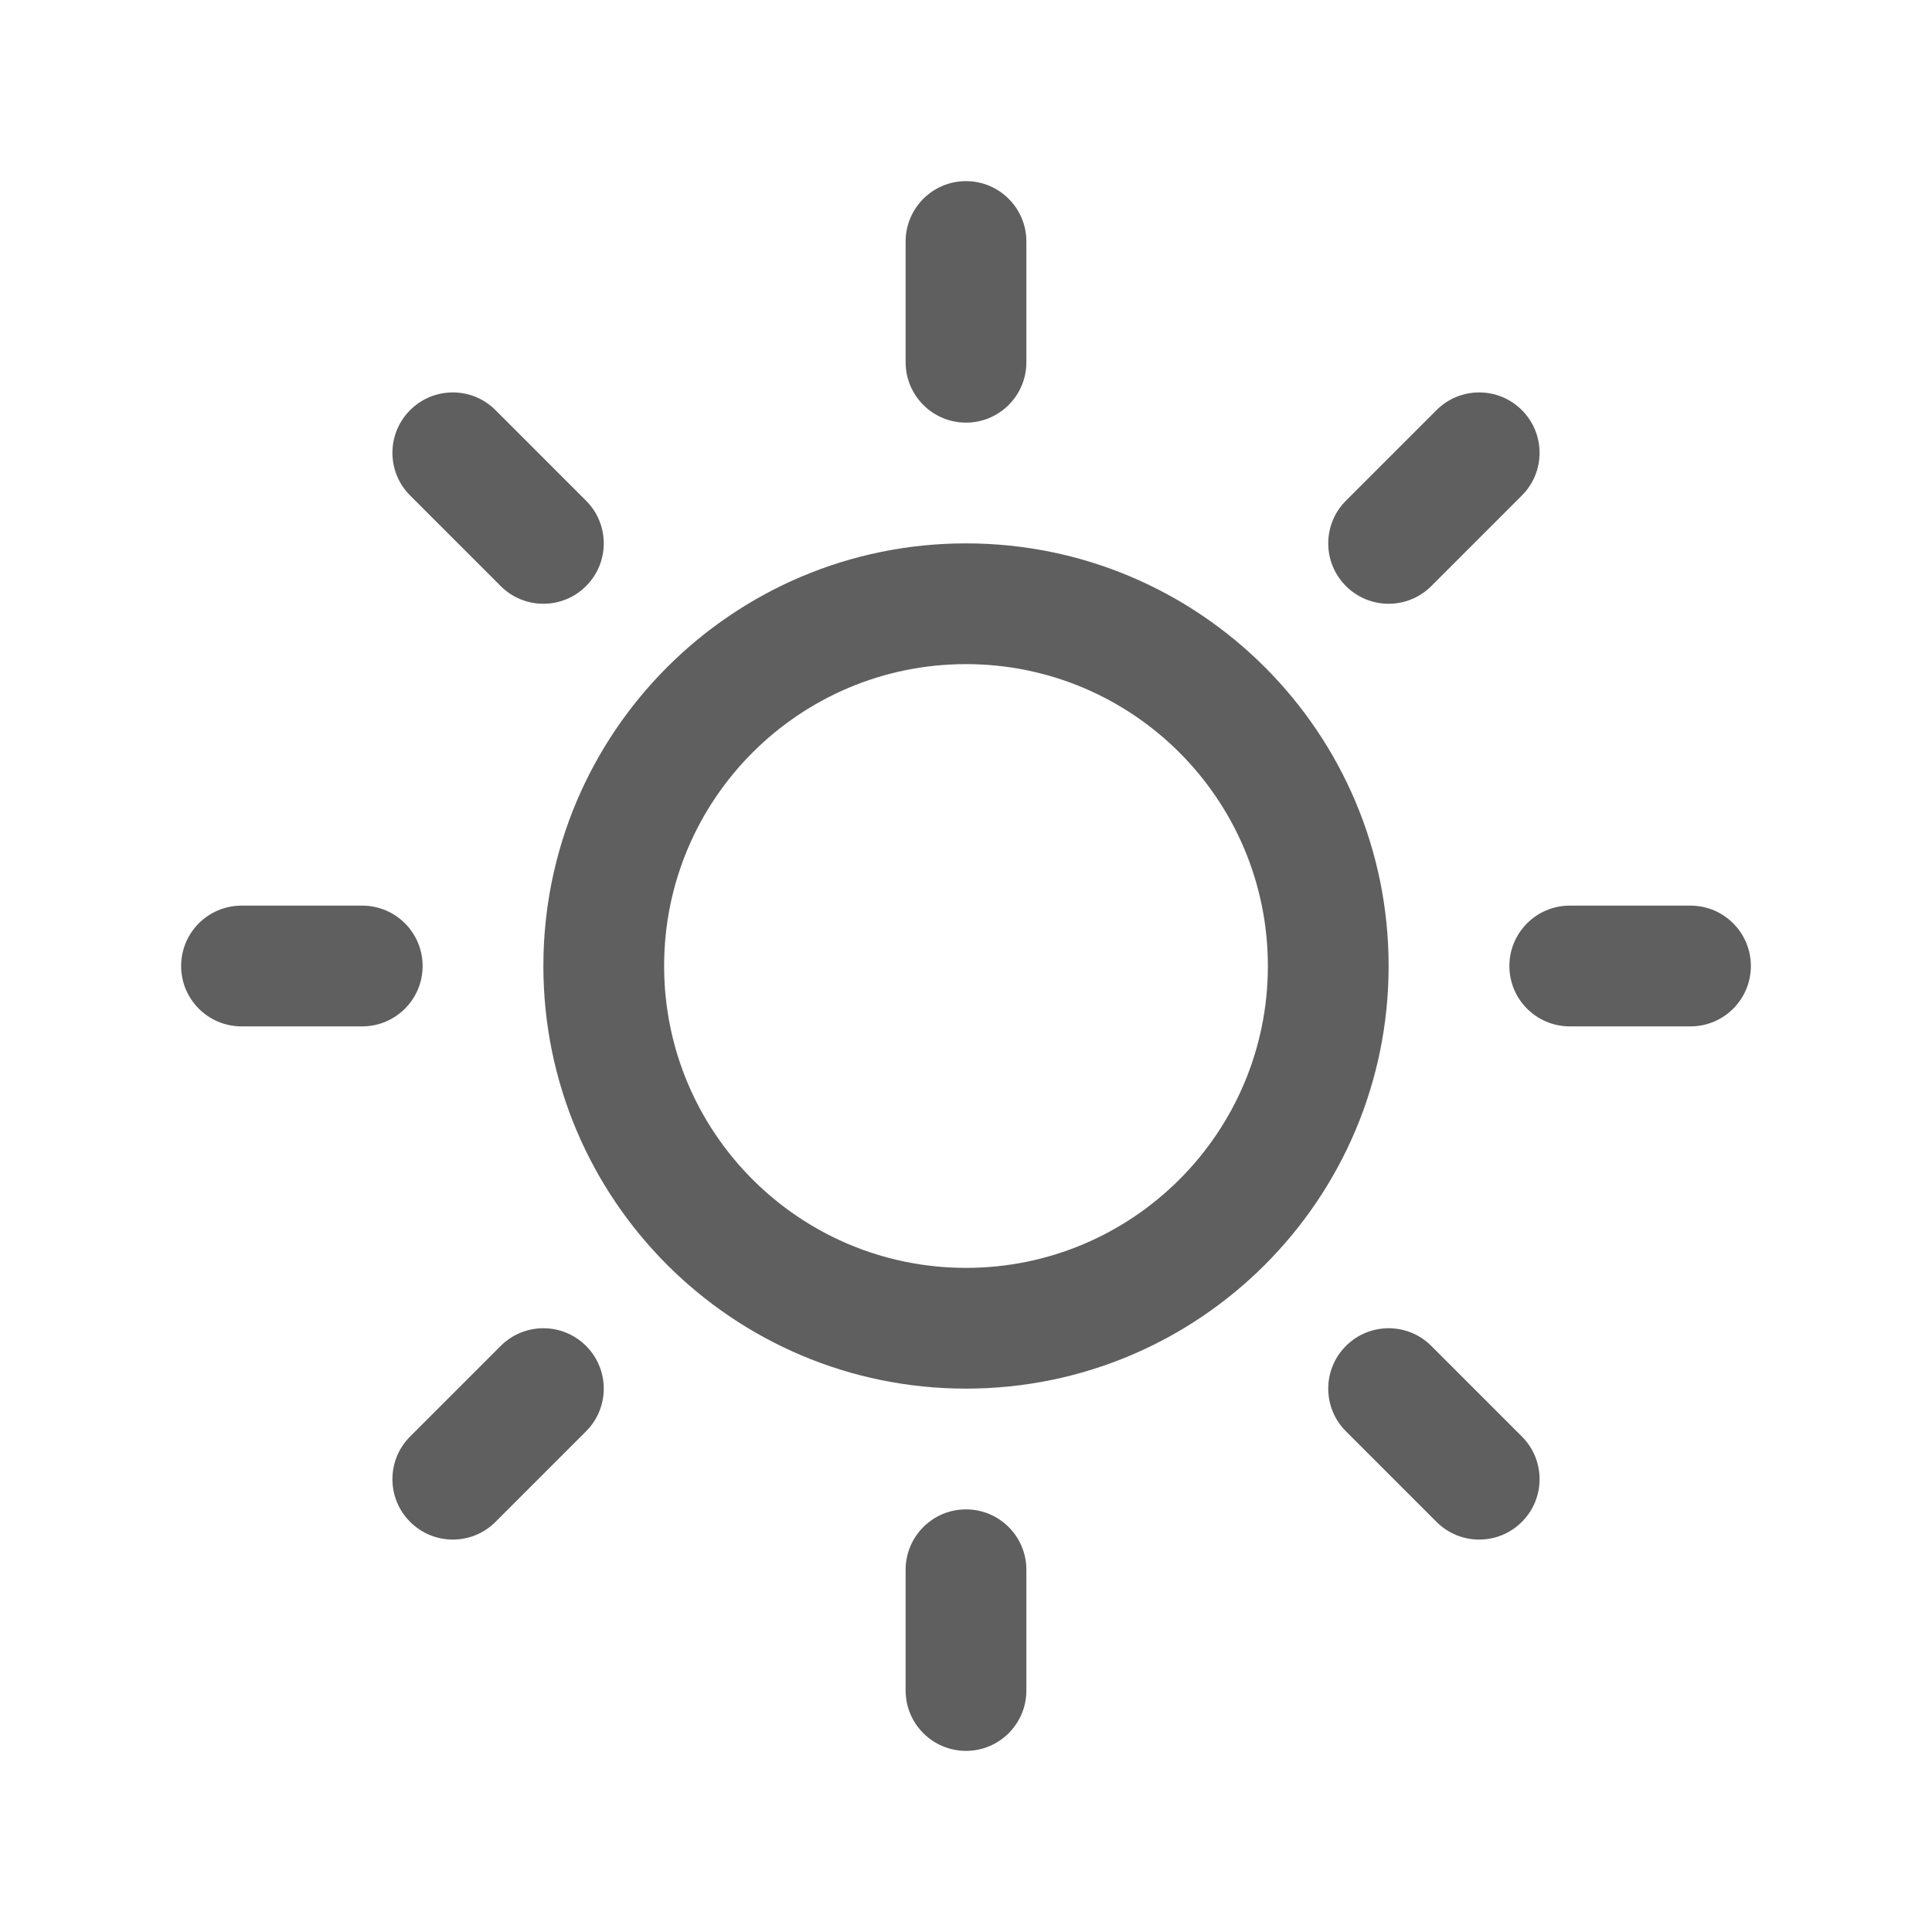
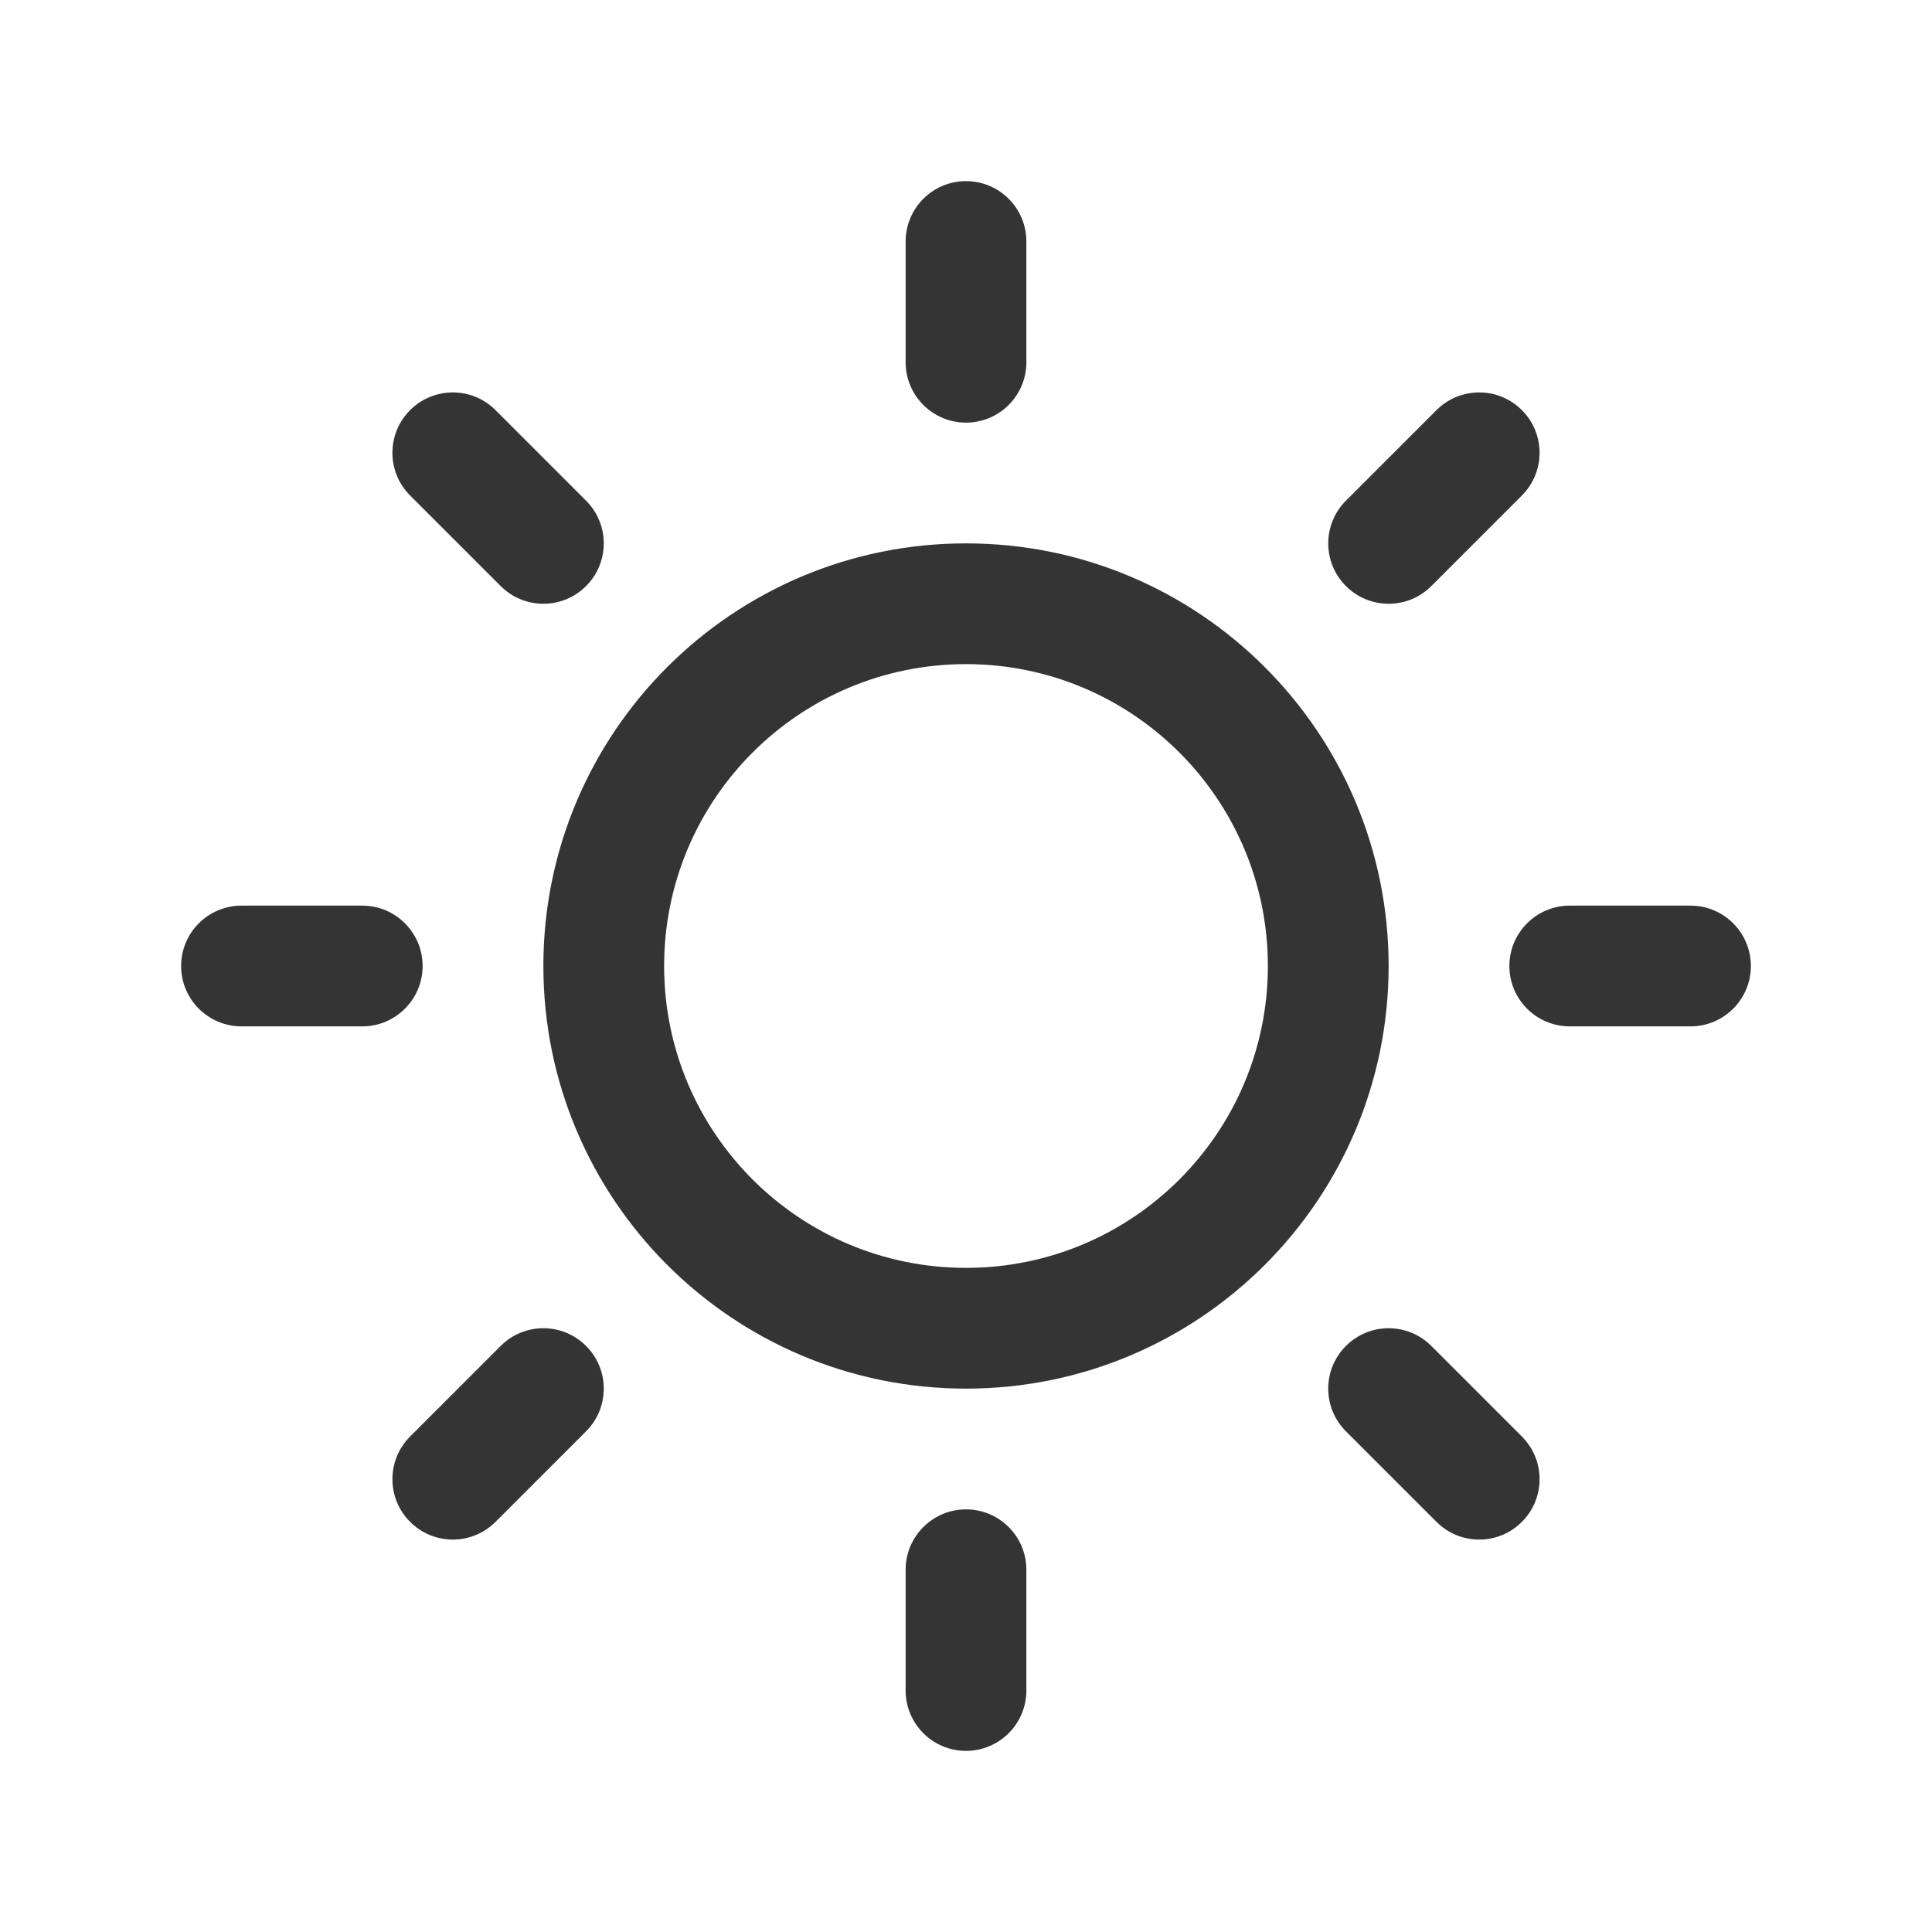
<svg xmlns="http://www.w3.org/2000/svg" width="32" height="32" viewBox="0 0 32 32" fill="none">
-   <path d="M16 3C16.552 3 17 3.448 17 4V6C17 6.552 16.552 7 16 7C15.448 7 15 6.552 15 6V4C15 3.448 15.448 3 16 3Z" fill="#5F5F5F" />
-   <path fill-rule="evenodd" clip-rule="evenodd" d="M9 16C9 12.134 12.134 9 16 9C19.866 9 23 12.134 23 16C23 19.866 19.866 23 16 23C12.134 23 9 19.866 9 16ZM16 11C13.239 11 11 13.239 11 16C11 18.761 13.239 21 16 21C18.761 21 21 18.761 21 16C21 13.239 18.761 11 16 11Z" fill="#5F5F5F" />
-   <path d="M17 26C17 25.448 16.552 25 16 25C15.448 25 15 25.448 15 26V28C15 28.552 15.448 29 16 29C16.552 29 17 28.552 17 28V26Z" fill="#5F5F5F" />
-   <path d="M7 16C7 16.552 6.552 17 6 17H4C3.448 17 3 16.552 3 16C3 15.448 3.448 15 4 15H6C6.552 15 7 15.448 7 16Z" fill="#5F5F5F" />
-   <path d="M28 17C28.552 17 29 16.552 29 16C29 15.448 28.552 15 28 15H26C25.448 15 25 15.448 25 16C25 16.552 25.448 17 26 17H28Z" fill="#5F5F5F" />
-   <path d="M25.207 6.793C25.598 7.183 25.598 7.817 25.207 8.207L23.707 9.707C23.317 10.098 22.683 10.098 22.293 9.707C21.902 9.317 21.902 8.683 22.293 8.293L23.793 6.793C24.183 6.402 24.817 6.402 25.207 6.793Z" fill="#5F5F5F" />
-   <path d="M6.793 8.207C6.402 7.817 6.402 7.183 6.793 6.793C7.183 6.402 7.817 6.402 8.207 6.793L9.707 8.293C10.098 8.683 10.098 9.317 9.707 9.707C9.317 10.098 8.683 10.098 8.293 9.707L6.793 8.207Z" fill="#5F5F5F" />
-   <path d="M22.293 23.707L23.793 25.207C24.183 25.598 24.817 25.598 25.207 25.207C25.598 24.817 25.598 24.183 25.207 23.793L23.707 22.293C23.317 21.902 22.683 21.902 22.293 22.293C21.902 22.683 21.902 23.317 22.293 23.707Z" fill="#5F5F5F" />
-   <path d="M9.707 23.707C10.098 23.317 10.098 22.683 9.707 22.293C9.317 21.902 8.683 21.902 8.293 22.293L6.793 23.793C6.402 24.183 6.402 24.817 6.793 25.207C7.183 25.598 7.817 25.598 8.207 25.207L9.707 23.707Z" fill="#5F5F5F" />
+   <path d="M16 3C16.552 3 17 3.448 17 4V6C17 6.552 16.552 7 16 7C15.448 7 15 6.552 15 6V4C15 3.448 15.448 3 16 3Z" fill="#343434" />
+   <path fill-rule="evenodd" clip-rule="evenodd" d="M9 16C9 12.134 12.134 9 16 9C19.866 9 23 12.134 23 16C23 19.866 19.866 23 16 23C12.134 23 9 19.866 9 16ZM16 11C13.239 11 11 13.239 11 16C11 18.761 13.239 21 16 21C18.761 21 21 18.761 21 16C21 13.239 18.761 11 16 11Z" fill="#343434" />
+   <path d="M17 26C17 25.448 16.552 25 16 25C15.448 25 15 25.448 15 26V28C15 28.552 15.448 29 16 29C16.552 29 17 28.552 17 28V26Z" fill="#343434" />
+   <path d="M7 16C7 16.552 6.552 17 6 17H4C3.448 17 3 16.552 3 16C3 15.448 3.448 15 4 15H6C6.552 15 7 15.448 7 16Z" fill="#343434" />
+   <path d="M28 17C28.552 17 29 16.552 29 16C29 15.448 28.552 15 28 15H26C25.448 15 25 15.448 25 16C25 16.552 25.448 17 26 17H28Z" fill="#343434" />
+   <path d="M25.207 6.793C25.598 7.183 25.598 7.817 25.207 8.207L23.707 9.707C23.317 10.098 22.683 10.098 22.293 9.707C21.902 9.317 21.902 8.683 22.293 8.293L23.793 6.793C24.183 6.402 24.817 6.402 25.207 6.793Z" fill="#343434" />
+   <path d="M6.793 8.207C6.402 7.817 6.402 7.183 6.793 6.793C7.183 6.402 7.817 6.402 8.207 6.793L9.707 8.293C10.098 8.683 10.098 9.317 9.707 9.707C9.317 10.098 8.683 10.098 8.293 9.707L6.793 8.207Z" fill="#343434" />
+   <path d="M22.293 23.707L23.793 25.207C24.183 25.598 24.817 25.598 25.207 25.207C25.598 24.817 25.598 24.183 25.207 23.793L23.707 22.293C23.317 21.902 22.683 21.902 22.293 22.293C21.902 22.683 21.902 23.317 22.293 23.707Z" fill="#343434" />
+   <path d="M9.707 23.707C10.098 23.317 10.098 22.683 9.707 22.293C9.317 21.902 8.683 21.902 8.293 22.293L6.793 23.793C6.402 24.183 6.402 24.817 6.793 25.207C7.183 25.598 7.817 25.598 8.207 25.207L9.707 23.707Z" fill="#343434" />
</svg>
